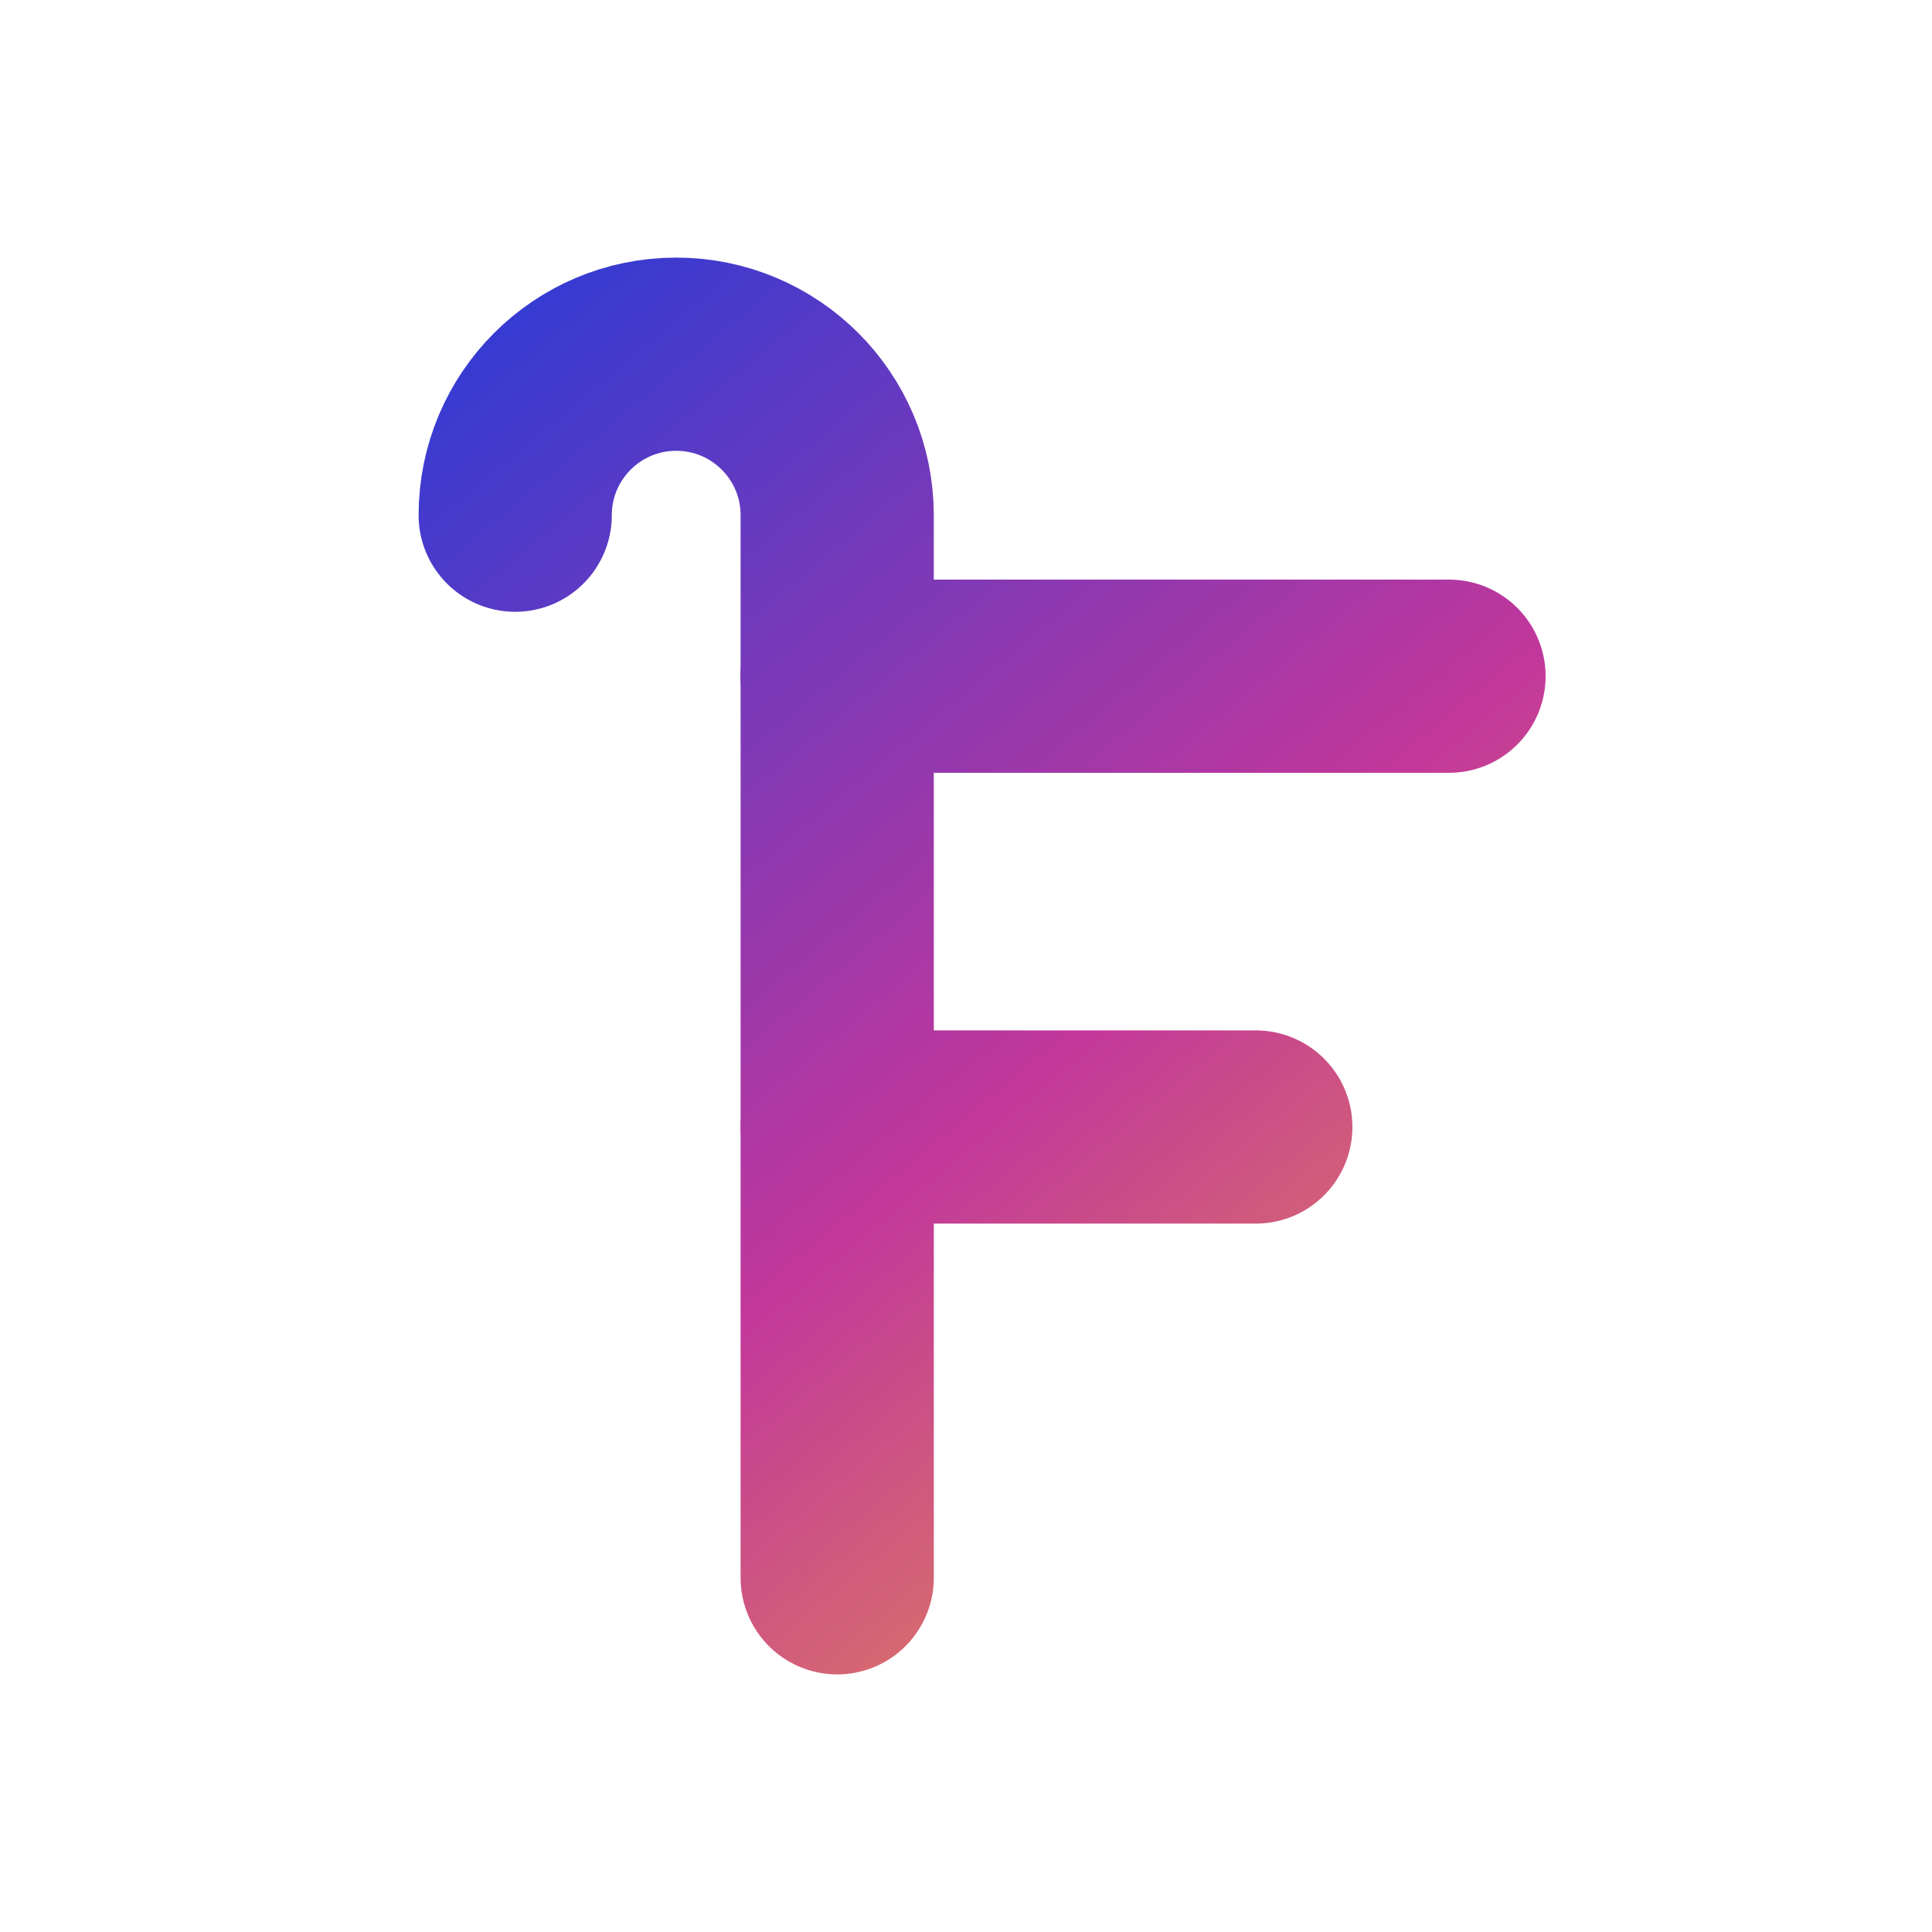
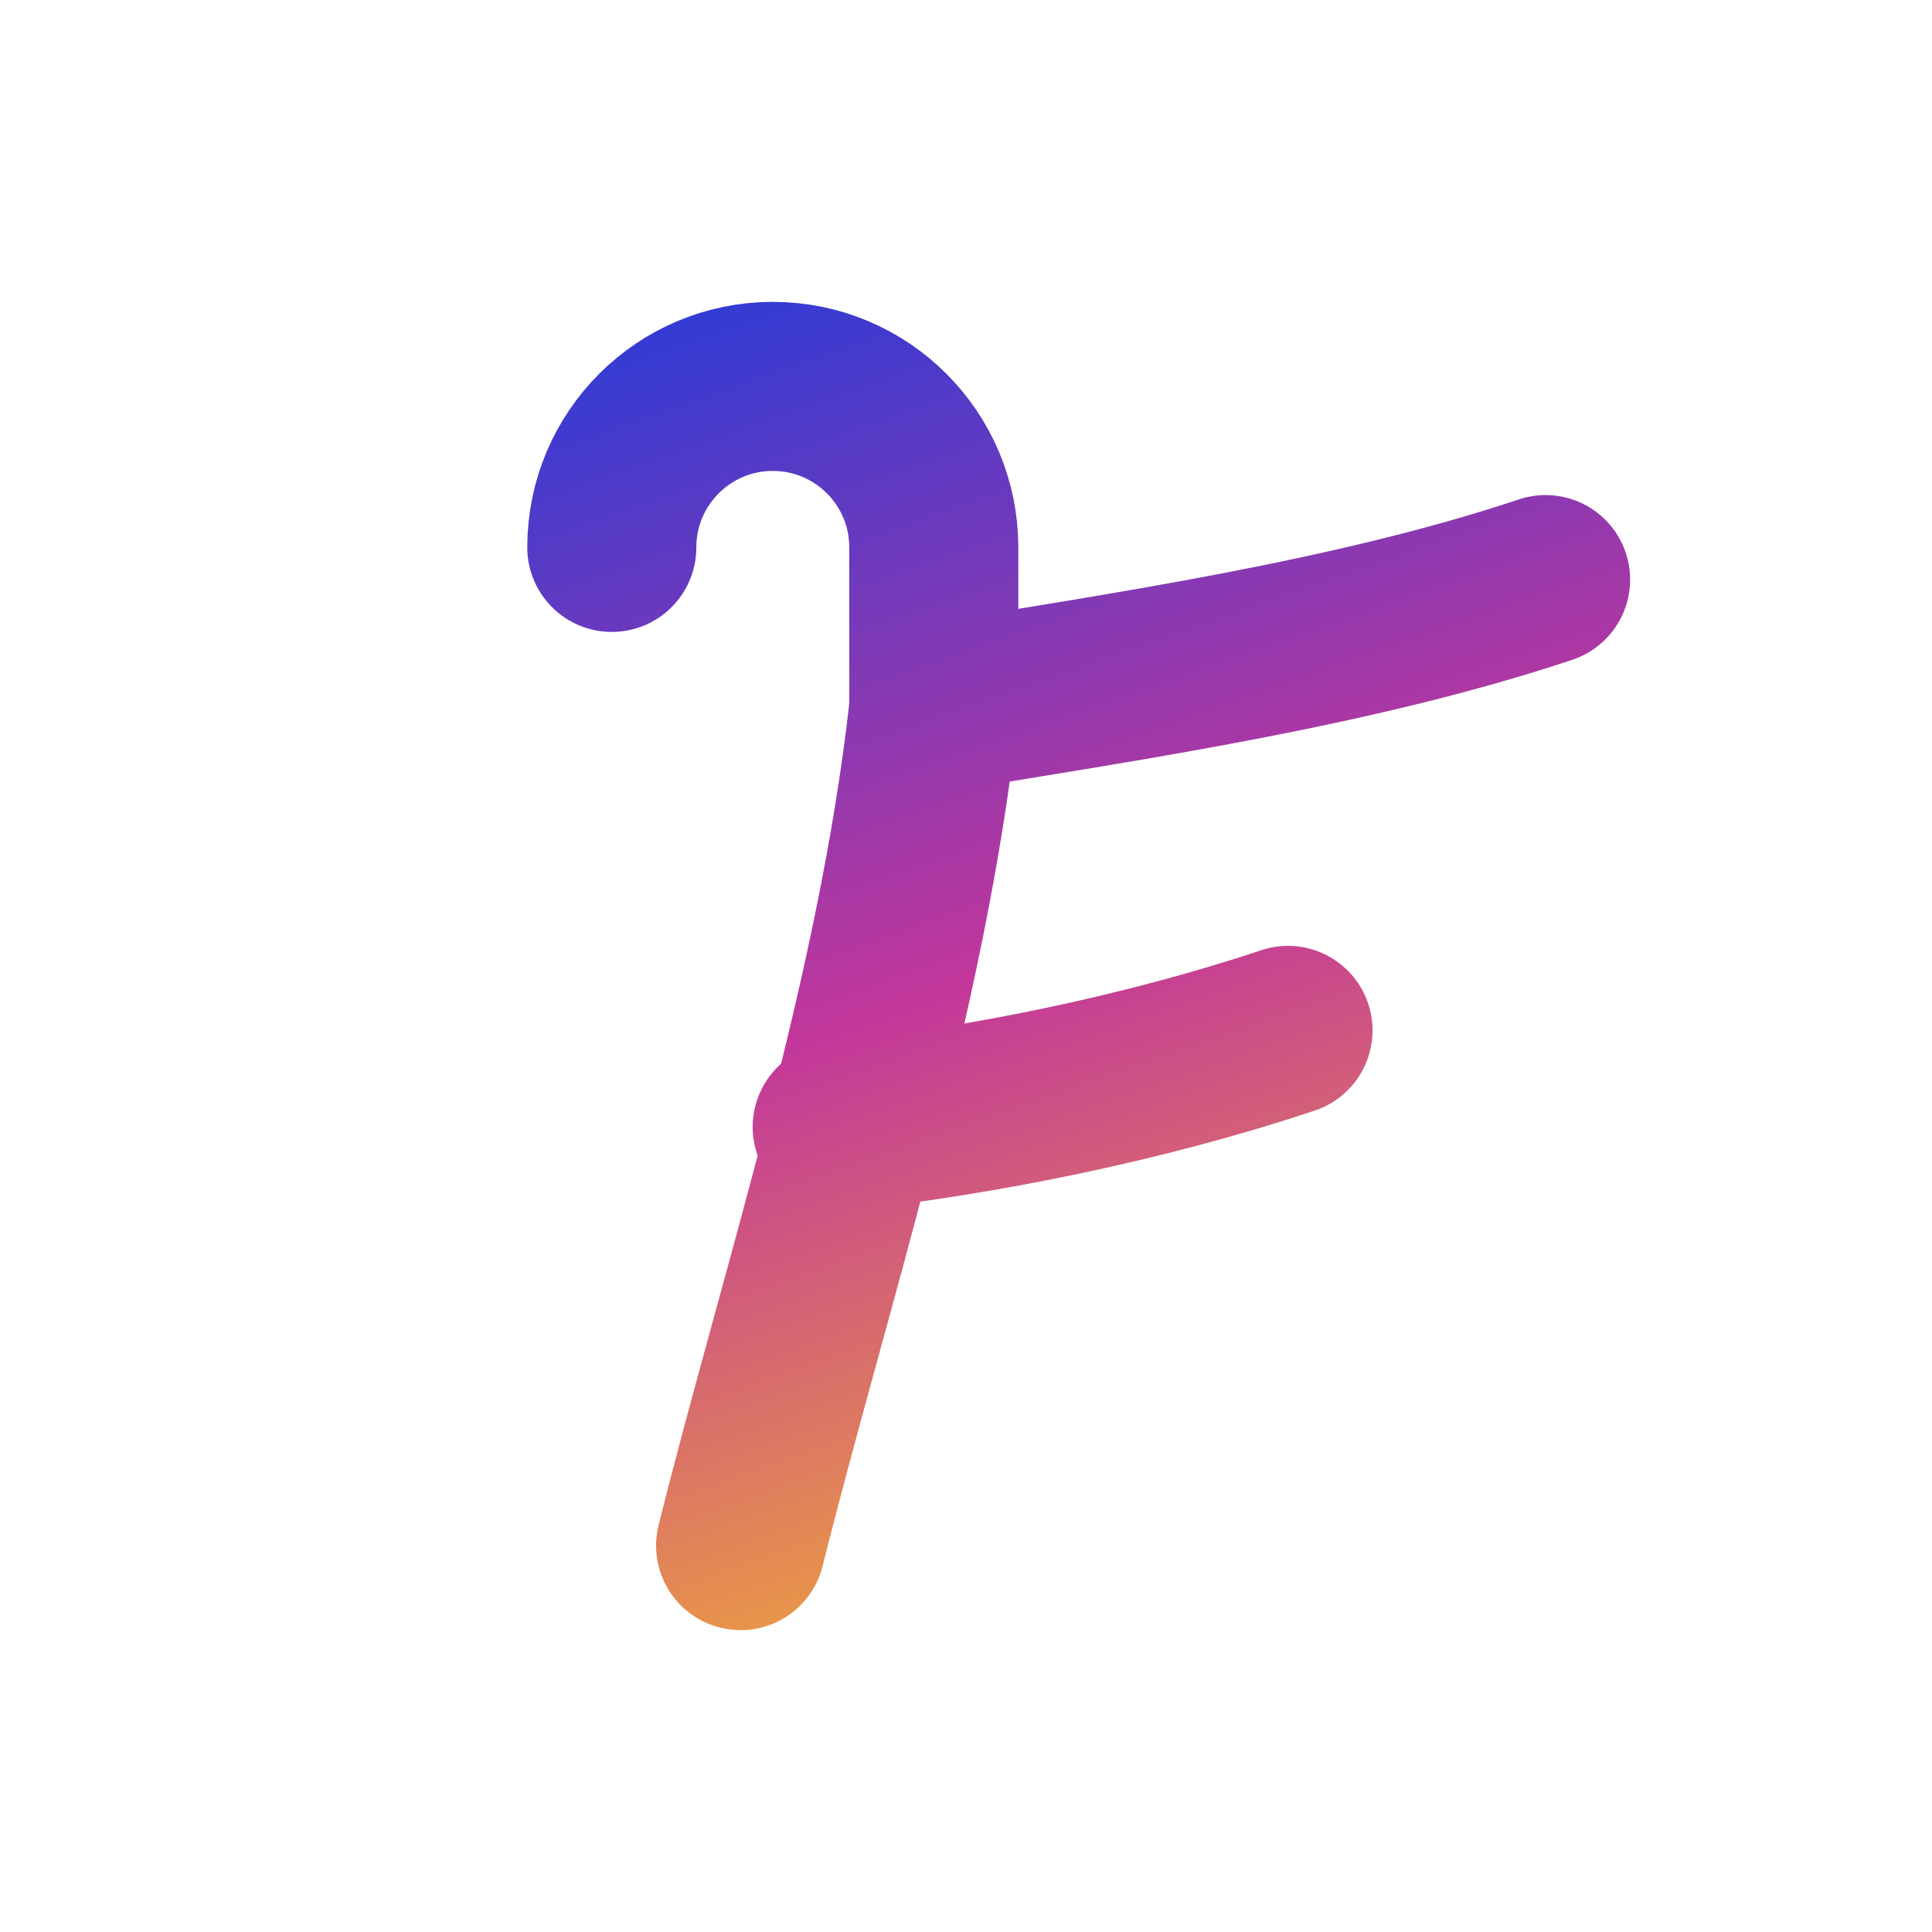
<svg xmlns="http://www.w3.org/2000/svg" viewBox="0 0 120 120" width="120" height="120" role="img" aria-label="Flixit">
  <defs>
-     <linearGradient id="flixit-sunset" gradientUnits="userSpaceOnUse" x1="26" y1="20" x2="96" y2="104">
+     <linearGradient id="flixit-sunset" gradientUnits="userSpaceOnUse" x1="36" y1="20" x2="64" y2="100">
      <stop offset="0" stop-color="#2d3bd6" />
      <stop offset="0.55" stop-color="#c2379b" />
      <stop offset="1" stop-color="#eda13f" />
    </linearGradient>
  </defs>
-   <g id="flixit-mark" fill="none" stroke="url(#flixit-sunset)" stroke-width="12" stroke-linecap="round" stroke-linejoin="round">
-     <path id="hook" d="M52 42 V32 A10 10 0 1 0 32 32" />
-     <path id="stem" d="M52 42 V98" />
-     <path id="arm-upper" d="M52 42 H90" />
-     <path id="arm-lower" d="M52 70 H78" />
+   <g id="flixit-mark" fill="none" stroke="url(#flixit-sunset)" stroke-width="10.5" stroke-linecap="round" stroke-linejoin="round">
+     <path id="hook" d="M58 44 V34 A10 10 0 1 0 38 34" />
+     <path id="stem" d="M58 44 C56 62 50 80 46 96" />
+     <path id="arm-upper" d="M58 44 C70 42 84 40 96 36" />
+     <path id="arm-lower" d="M52 70 C61 69 71 67 80 64" />
  </g>
</svg>
